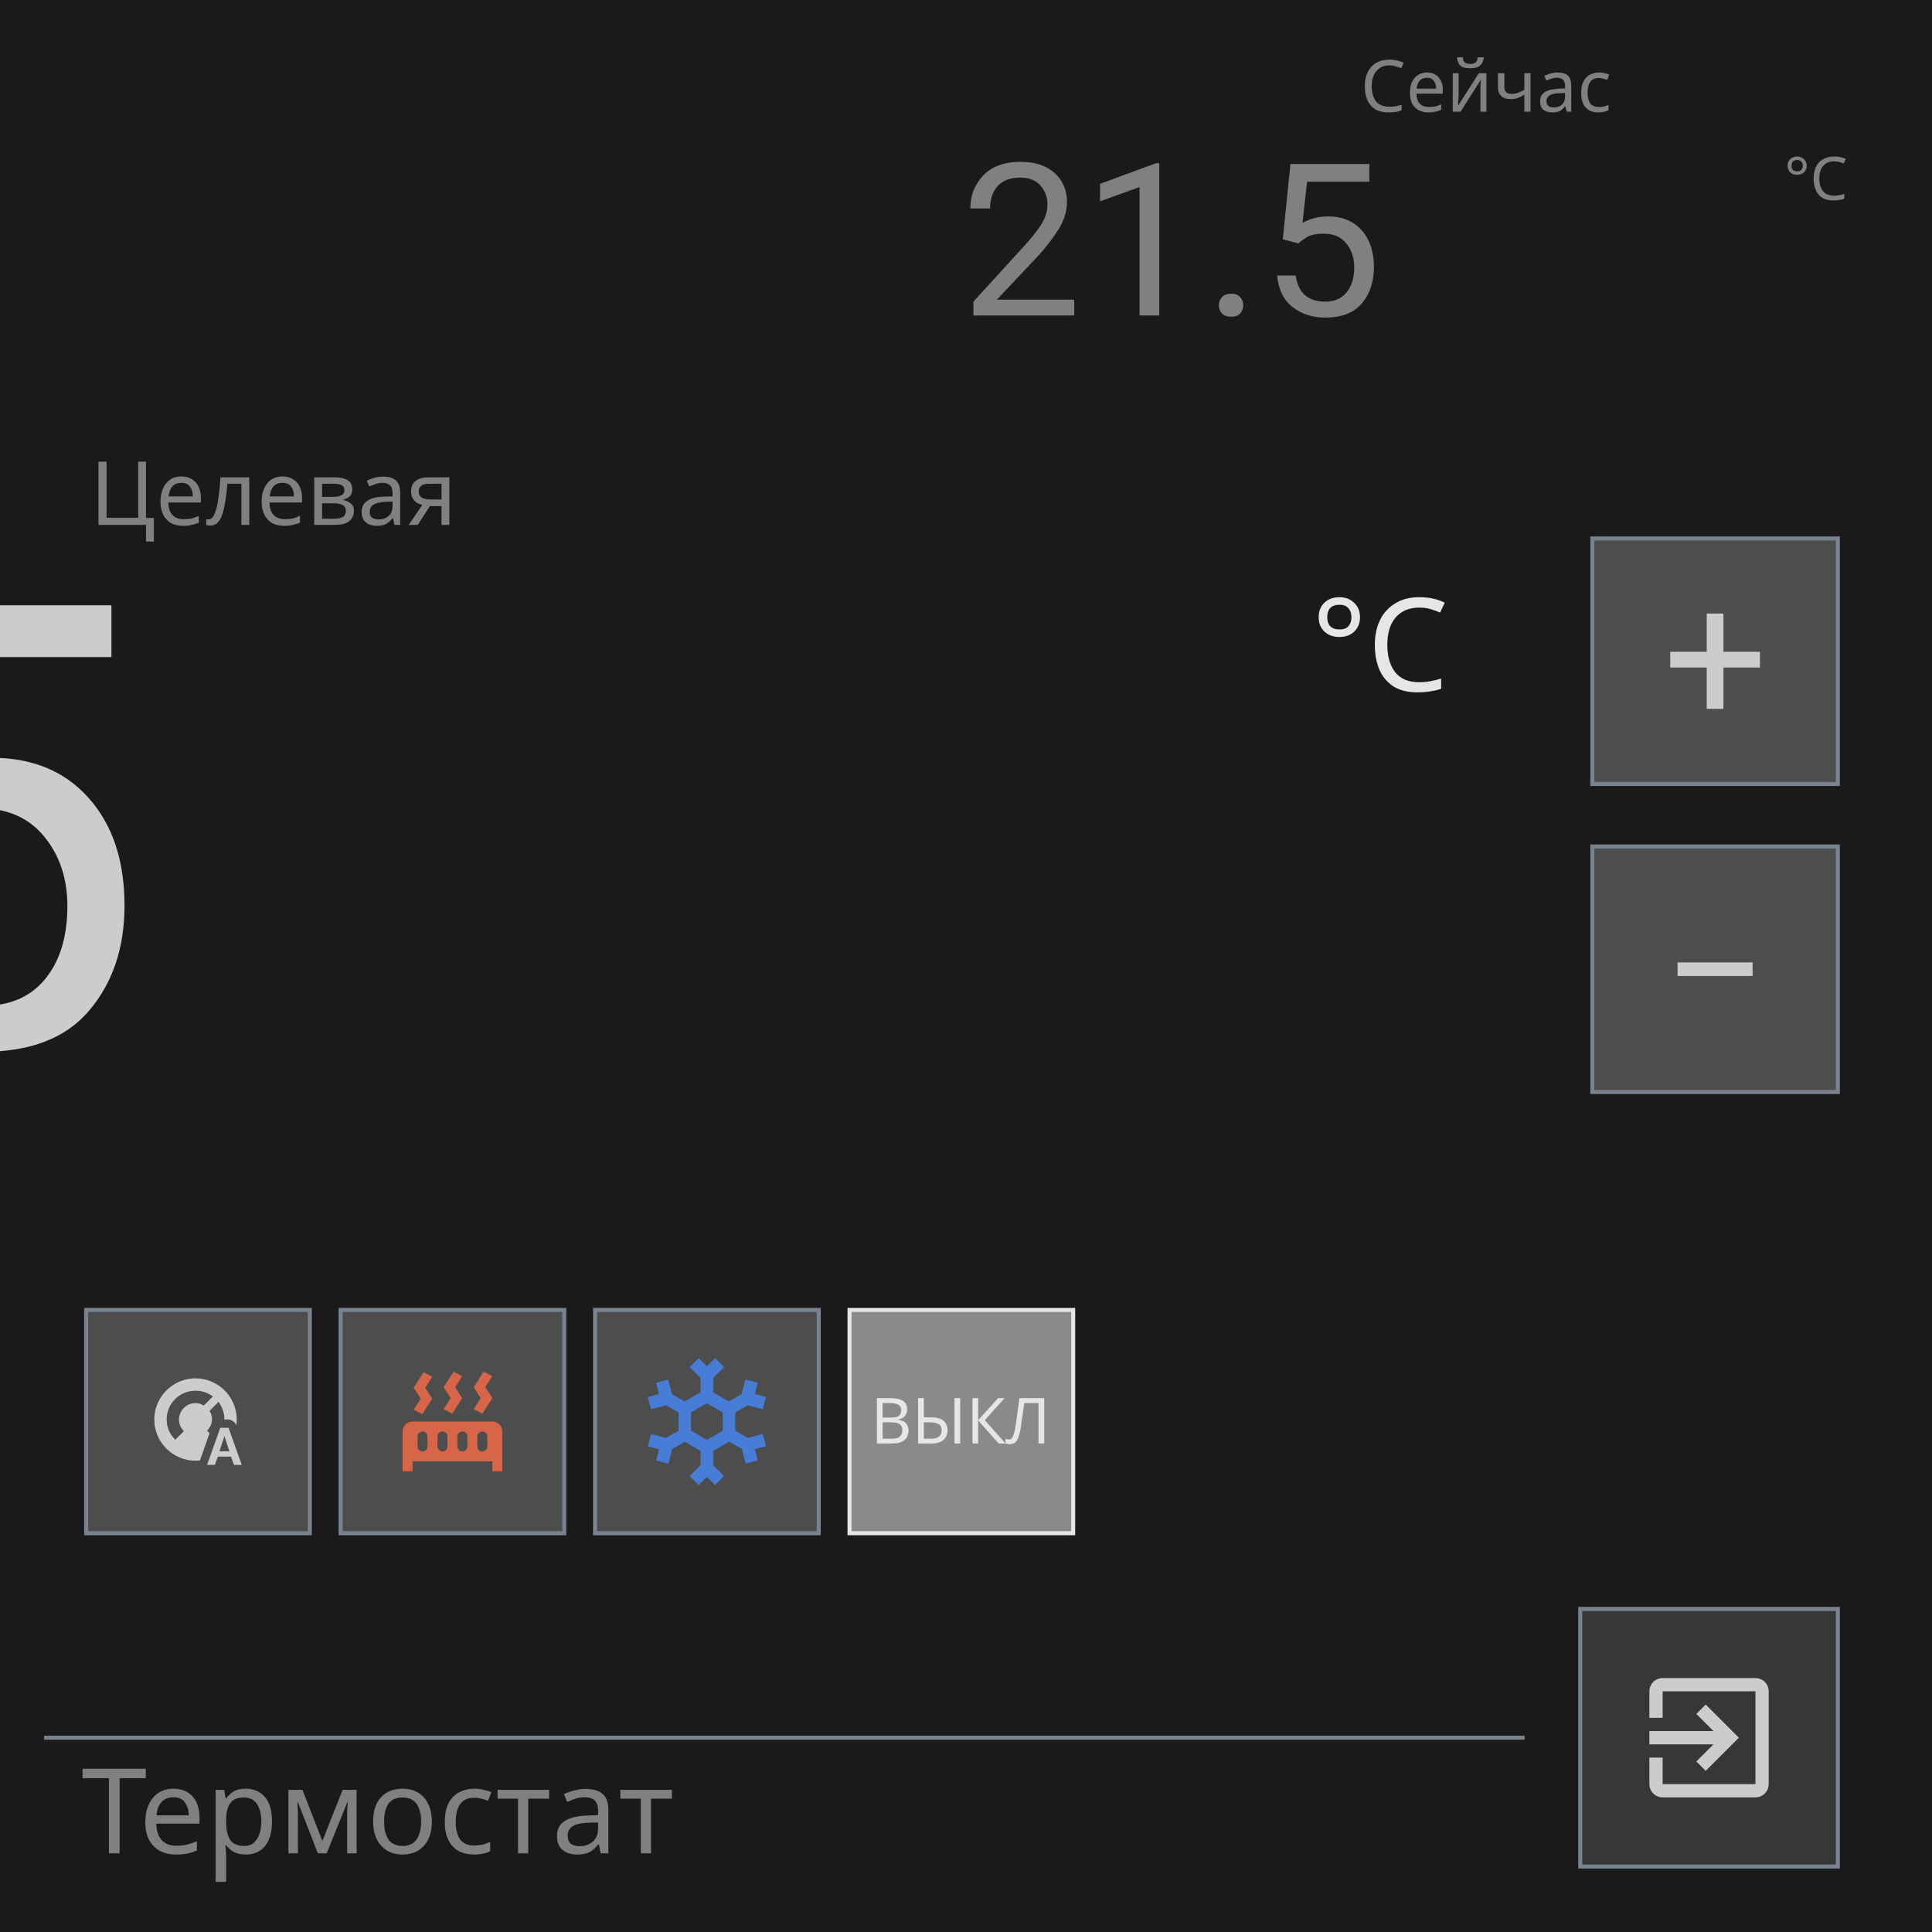
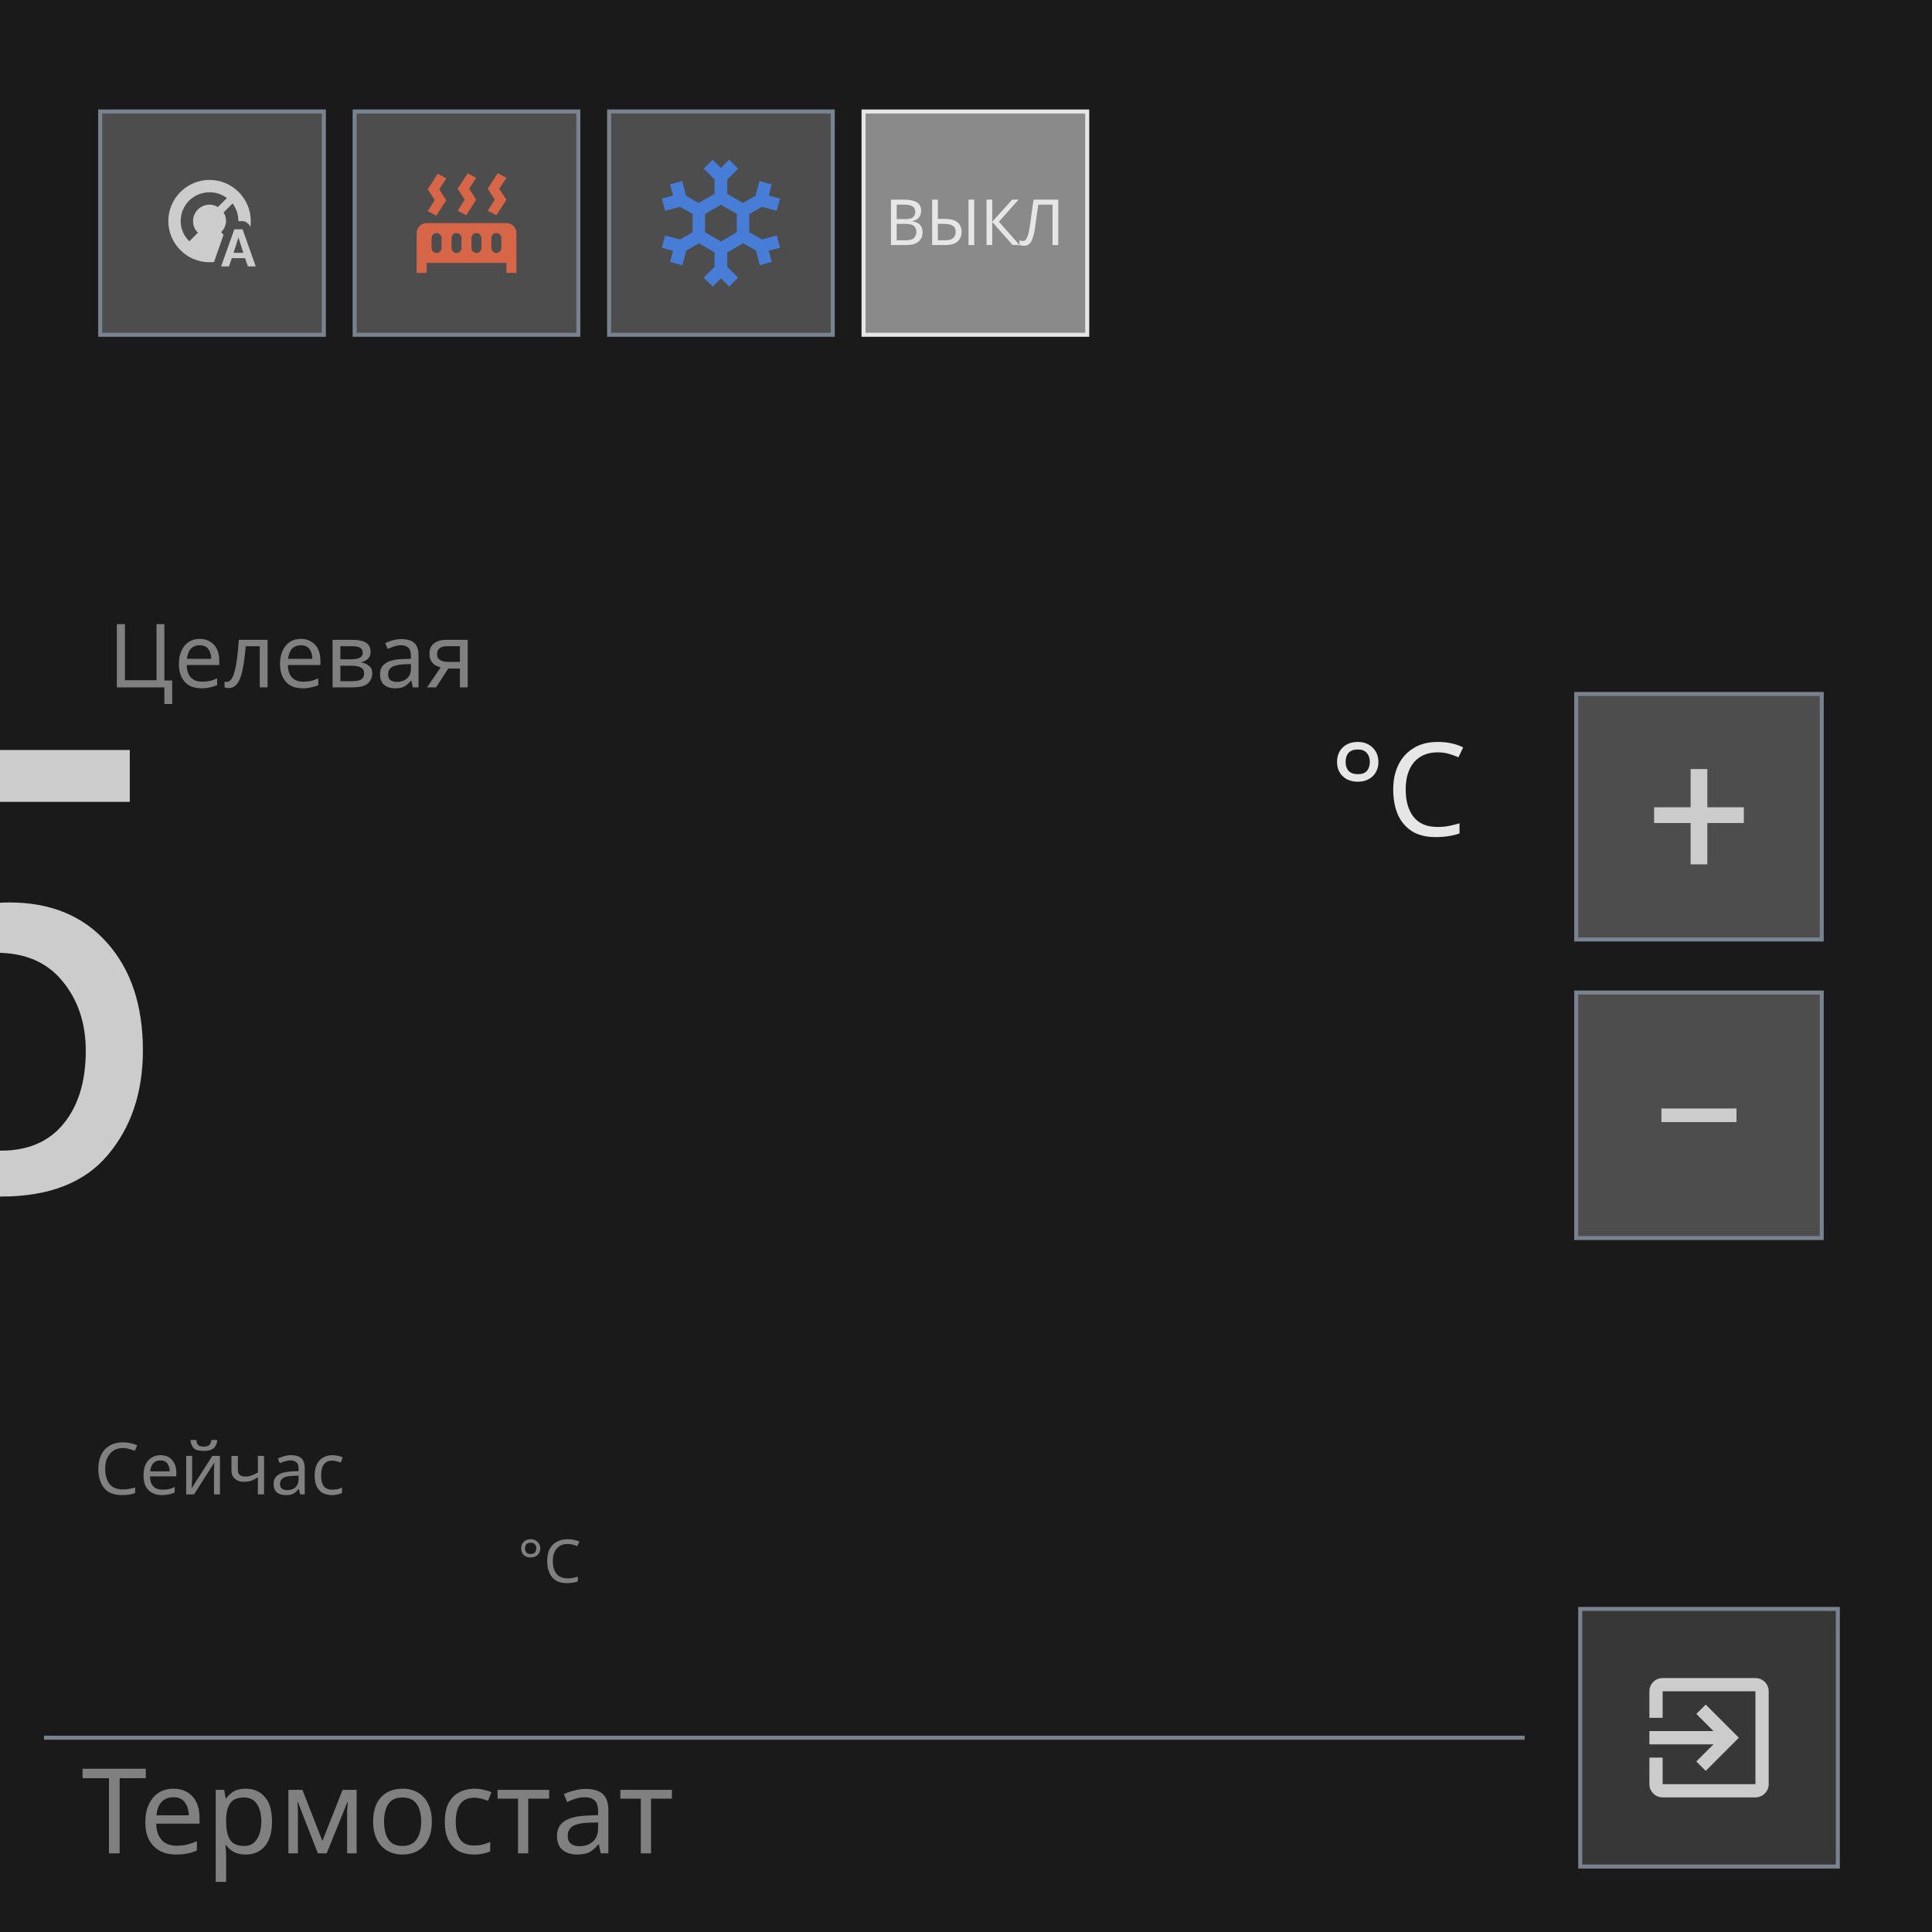
<svg xmlns="http://www.w3.org/2000/svg" xmlns:xlink="http://www.w3.org/1999/xlink" width="480" height="480" viewBox="0 0 127 127" version="1.1" id="svg5" xml:space="preserve" style="">
  <defs id="defs1266">
    <style type="text/css" id="style1264" />
  </defs>
  <defs id="defs2" />
  <g id="layer1">
    <rect style="fill:#1a1a1a;stroke-width:0.529;stroke-linecap:round;stroke-linejoin:round;paint-order:markers fill stroke;stop-color:#000000" id="rect384" width="127" height="127" x="0" y="-1.1546319e-14" />
-     <g id="g1611" transform="matrix(0.6354167,0,0,0.6354167,53.73769,31.86444)" style="stroke-width:1.574">
-       <rect style="fill:#4d4d4d;fill-opacity:1;stroke:none;stroke-width:0.416;stroke-dasharray:none;stroke-opacity:1;paint-order:markers fill stroke;stop-color:#000000" id="rect361" width="25.4" height="25.4" x="80.157" y="5.558" />
-       <path d="m 93.722,17.281 h 3.776 v 1.628 h -3.776 v 4.279 h -1.73 v -4.279 h -3.776 v -1.628 h 3.776 v -3.954 h 1.73 z" style="font-size:19.05px;line-height:1.25;font-family:Roboto;-inkscape-font-specification:Roboto;fill:#cccccc;fill-opacity:1;stroke-width:0.416" id="path425" class="" />
-       <path id="rect1477" style="fill:#e6e6e6;fill-opacity:0;stroke:#79838f;stroke-width:0.416;paint-order:markers fill stroke;stop-color:#000000" d="m 80.157,5.558 h 25.4 v 25.4 h -25.4 z" class="" data-svg-param-id="f1874baba6c3" />
+     <g id="g363" transform="translate(0,-0.308068)">
+       <g id="g1611" transform="matrix(0.6354167,0,0,0.6354167,52.67936,42.39328)" style="stroke-width:1.574">
+         <rect style="fill:#4d4d4d;fill-opacity:1;stroke:none;stroke-width:0.416;stroke-dasharray:none;stroke-opacity:1;paint-order:markers fill stroke;stop-color:#000000" id="rect361" width="25.4" height="25.4" x="80.157" y="5.558" />
+         <path d="m 93.722,17.281 h 3.776 v 1.628 h -3.776 v 4.279 h -1.73 v -4.279 h -3.776 v -1.628 h 3.776 v -3.954 h 1.73 z" style="font-size:19.05px;line-height:1.25;font-family:Roboto;-inkscape-font-specification:Roboto;fill:#cccccc;fill-opacity:1;stroke-width:0.416" id="path425" class="" />
+         <path id="rect1477" style="fill:#e6e6e6;fill-opacity:0;stroke:#79838f;stroke-width:0.416;paint-order:markers fill stroke;stop-color:#000000" d="m 80.157,5.558 h 25.4 v 25.4 h -25.4 z" class="" data-svg-param-id="f1874baba6c3" />
+       </g>
+       <g id="g1615" transform="matrix(0.6354167,0,0,0.6354167,52.67936,40.4126)" style="stroke-width:1.574">
+         <path id="rect1607" style="fill:#4d4d4d;stroke:none;stroke-width:0.416;paint-order:markers fill stroke;stop-color:#000000" d="m 80.157,39.563 h 25.4 v 25.4 h -25.4 z" />
+         <path d="m 96.74,52.965 h -7.766 v -1.405 h 7.766 z" style="font-size:13.756px;line-height:1.25;font-family:Roboto;-inkscape-font-specification:Roboto;fill:#cccccc;fill-opacity:1;stroke-width:0.416" id="path427" class="" />
+         <path id="rect1386" style="fill:#e6e6e6;fill-opacity:0;stroke:#79838f;stroke-width:0.416;paint-order:markers fill stroke;stop-color:#000000" d="m 80.157,39.563 h 25.4 v 25.4 h -25.4 z" class="" data-svg-param-id="f1874babaa86" />
+       </g>
    </g>
-     <g id="g1615" transform="matrix(0.6354167,0,0,0.6354167,53.73769,30.50326)" style="stroke-width:1.574">
-       <path id="rect1607" style="fill:#4d4d4d;stroke:none;stroke-width:0.416;paint-order:markers fill stroke;stop-color:#000000" d="m 80.157,39.563 h 25.4 v 25.4 h -25.4 z" />
-       <path d="m 96.74,52.965 h -7.766 v -1.405 h 7.766 z" style="font-size:13.756px;line-height:1.25;font-family:Roboto;-inkscape-font-specification:Roboto;fill:#cccccc;fill-opacity:1;stroke-width:0.416" id="path427" class="" />
-       <path id="rect1386" style="fill:#e6e6e6;fill-opacity:0;stroke:#79838f;stroke-width:0.416;paint-order:markers fill stroke;stop-color:#000000" d="m 80.157,39.563 h 25.4 v 25.4 h -25.4 z" class="" data-svg-param-id="f1874babaa86" />
-     </g>
-     <g id="g4158" transform="matrix(1.093817,0,0,1.093817,-6.146336,-2.384955)" style="stroke-width:0.914">
+     <g id="g4158" transform="matrix(1.093817,0,0,1.093817,-4.937661,7.129193)" style="stroke-width:0.914">
      <text xml:space="preserve" style="font-size:37.523px;line-height:1.25;font-family:Ubuntu;-inkscape-font-specification:Ubuntu;fill:#cccccc;fill-opacity:1;stroke-width:0.242" x="82.773" y="65.543" id="text388" class="" data-svg-param-id="f1874babae12" transform="scale(1.007809,0.9922513)">
        <tspan id="tspan386" style="font-style:normal;font-variant:normal;font-weight:normal;font-stretch:normal;font-size:37.523px;font-family:Roboto;-inkscape-font-specification:Roboto;text-align:end;text-anchor:end;fill:#cccccc;fill-opacity:1;stroke-width:0.242" x="82.773" y="65.543">20.5</tspan>
      </text>
      <text xml:space="preserve" style="font-size:7.781px;line-height:1.25;font-family:Ubuntu;-inkscape-font-specification:Ubuntu;fill:#e6e6e6;fill-opacity:1;stroke-width:0.242" x="84.445" y="43.711" id="text3658">
        <tspan style="font-size:7.781px;fill:#e6e6e6;fill-opacity:1;stroke-width:0.242" x="84.445" y="43.711" id="tspan3656">°С</tspan>
      </text>
    </g>
-     <g id="g9059" transform="translate(-0.08533064,62.59342)">
+     <g id="g9059" transform="translate(0.8372939,-16.18623)">
      <path id="path4558" style="fill:#4d4d4d;stroke:none;stroke-width:0.265;paint-order:markers fill stroke;stop-color:#000000" d="M 5.75,23.515 H 20.452 V 38.193 H 5.75 Z" />
      <path d="m 12.938,28.012 c -1.491,0 -2.711,1.218 -2.711,2.707 0,1.489 1.22,2.707 2.711,2.707 0.108,0 0.19,0 0.298,-0.027 l 0.624,-1.786 -0.163,-0.162 c 0.19,-0.189 0.325,-0.46 0.325,-0.758 0,-0.189 -0.054,-0.379 -0.163,-0.541 l 0.596,-0.595 c 0.244,0.352 0.38,0.731 0.38,1.164 h 0.271 c 0.081,0 0.163,0.027 0.217,0.054 0,0 0.027,0 0.027,0.027 0.108,0.054 0.217,0.162 0.271,0.298 0.027,-0.135 0.027,-0.244 0.027,-0.379 0,-1.489 -1.22,-2.707 -2.711,-2.707 m 0.542,1.786 c -0.163,-0.108 -0.352,-0.162 -0.542,-0.162 -0.596,0 -1.084,0.487 -1.084,1.083 0,0.298 0.108,0.568 0.325,0.758 l -0.569,0.568 c -0.352,-0.325 -0.569,-0.812 -0.569,-1.326 0,-1.056 0.84,-1.895 1.898,-1.895 0.434,0 0.813,0.135 1.139,0.379 l -0.596,0.595 m 1.627,1.462 h -0.542 l -0.868,2.436 h 0.515 l 0.19,-0.541 h 0.868 l 0.19,0.541 h 0.515 l -0.868,-2.436 m -0.596,1.543 0.325,-1.001 0.325,1.001 z" id="path4494" style="fill:#cccccc;fill-opacity:1;stroke-width:0.214" />
      <path id="path7789" style="fill:#e6e6e6;fill-opacity:0;stroke:#79838f;stroke-width:0.265;paint-order:markers fill stroke;stop-color:#000000" d="M 5.75,23.515 H 20.452 V 38.193 H 5.75 Z" class="" data-svg-param-id="f1874c7fc03f" />
    </g>
-     <g id="g9019" transform="translate(16.641,45.78682)">
+     <g id="g9019" transform="translate(17.56362,-32.99283)">
      <path id="path2528" style="fill:#4d4d4d;stroke:none;stroke-width:0.265;paint-order:markers fill stroke;stop-color:#000000" d="M 5.75,40.322 H 20.452 V 54.999 H 5.75 Z" />
      <path d="m 11.773,44.715 -0.466,0.717 0.466,0.723 h -0.003 l -0.652,1.015 -0.567,-0.295 0.466,-0.723 -0.466,-0.72 0.656,-1.015 0.567,0.298 m 1.967,-0.036 -0.466,0.723 0.466,0.72 -0.003,0.004 -0.652,1.011 -0.567,-0.295 0.466,-0.72 -0.466,-0.72 0.656,-1.015 0.567,0.291 m 1.983,0 -0.472,0.723 0.472,0.72 v 0.004 l -0.656,1.011 -0.574,-0.295 0.466,-0.72 -0.466,-0.72 0.656,-1.015 0.574,0.291 m -5.901,6.254 v -2.618 a 0.656,0.655 0 0 1 0.656,-0.655 h 5.245 a 0.656,0.655 0 0 1 0.656,0.655 v 2.618 h -0.656 v -0.655 h -5.245 v 0.655 H 9.822 m 1.311,-2.618 a 0.328,0.327 0 0 0 -0.328,0.327 v 0.655 a 0.328,0.327 0 0 0 0.328,0.327 0.328,0.327 0 0 0 0.328,-0.327 v -0.655 a 0.328,0.327 0 0 0 -0.328,-0.327 m 1.311,0 a 0.328,0.327 0 0 0 -0.328,0.327 v 0.655 a 0.328,0.327 0 0 0 0.328,0.327 0.328,0.327 0 0 0 0.328,-0.327 v -0.655 a 0.328,0.327 0 0 0 -0.328,-0.327 m 1.311,0 a 0.328,0.327 0 0 0 -0.328,0.327 v 0.655 a 0.328,0.327 0 0 0 0.328,0.327 0.328,0.327 0 0 0 0.328,-0.327 v -0.655 a 0.328,0.327 0 0 0 -0.328,-0.327 m 1.311,0 a 0.328,0.327 0 0 0 -0.328,0.327 v 0.655 a 0.328,0.327 0 0 0 0.328,0.327 0.328,0.327 0 0 0 0.328,-0.327 v -0.655 a 0.328,0.327 0 0 0 -0.328,-0.327 z" id="path680" style="fill:#d66647;fill-opacity:1;stroke-width:0.265" />
      <path id="path7791" style="fill:#e6e6e6;fill-opacity:0;stroke:#79838f;stroke-width:0.265;paint-order:markers fill stroke;stop-color:#000000" d="M 5.75,40.322 H 20.452 V 54.999 H 5.75 Z" class="" data-svg-param-id="f1874c7fe32f" />
    </g>
-     <g id="g8979" transform="translate(33.36734,28.98023)">
+     <g id="g8979" transform="translate(34.28996,-49.79942)">
      <path id="path313" style="fill:#4d4d4d;stroke:none;stroke-width:0.265;paint-order:markers fill stroke;stop-color:#000000" d="M 5.75,57.128 H 20.452 V 71.806 H 5.75 Z" />
      <path d="m 16.77,65.28 -0.973,0.259 -0.835,-0.471 v -1.201 l 0.835,-0.471 0.973,0.259 0.217,-0.805 -0.739,-0.196 0.192,-0.738 -0.806,-0.217 -0.259,0.971 -0.835,0.471 -1.023,-0.6 v -0.942 l 0.714,-0.713 -0.593,-0.588 -0.539,0.538 -0.539,-0.538 -0.593,0.588 0.714,0.713 v 0.942 l -1.044,0.6 -0.835,-0.471 -0.242,-0.971 -0.802,0.217 0.196,0.738 -0.739,0.196 0.217,0.805 0.973,-0.259 0.835,0.471 v 1.205 l -0.835,0.471 -0.973,-0.259 -0.217,0.805 0.739,0.196 -0.196,0.734 0.806,0.217 0.259,-0.971 0.835,-0.471 1.023,0.6 v 0.942 l -0.714,0.713 0.593,0.588 0.539,-0.538 0.539,0.538 0.589,-0.588 -0.71,-0.713 v -0.942 l 1.044,-0.605 0.835,0.471 0.259,0.971 0.785,-0.213 -0.196,-0.738 0.739,-0.196 -0.213,-0.805 m -4.715,-1.413 1.044,-0.605 1.044,0.605 v 1.201 l -1.044,0.605 -1.044,-0.605 z" id="path2526" style="fill:#477dd6;fill-opacity:1;stroke-width:0.265" />
      <path id="path7793" style="fill:#e6e6e6;fill-opacity:0;stroke:#79838f;stroke-width:0.265;paint-order:markers fill stroke;stop-color:#000000" d="M 5.75,57.128 H 20.452 V 71.806 H 5.75 Z" class="" data-svg-param-id="f1874c802081" />
    </g>
-     <g id="g8939" transform="translate(50.09367,12.17372)">
+     <g id="g8939" transform="translate(51.01629,-66.60593)">
      <path id="path4642" style="fill:#4d4d4d;stroke:none;stroke-width:0.265;paint-order:markers fill stroke;stop-color:#000000" d="M 5.75,73.935 H 20.452 V 88.612 H 5.75 Z" />
      <text xml:space="preserve" style="font-size:4.165px;line-height:1.25;font-family:Ubuntu;-inkscape-font-specification:Ubuntu;fill:#e6e6e6;fill-opacity:1;stroke-width:0.265" x="7.143" y="82.716" id="text4650" transform="scale(1.000068,0.9999316)">
        <tspan id="tspan4648" style="fill:#e6e6e6;fill-opacity:1;stroke-width:0.265" x="7.143" y="82.716">ВЫКЛ</tspan>
      </text>
      <path id="path6764" style="fill:#e6e6e6;fill-opacity:0.4;stroke:#e6e6e6;stroke-width:0.265;stroke-dasharray:none;stroke-opacity:1;paint-order:markers fill stroke;stop-color:#000000" d="M 5.75,73.935 H 20.452 V 88.612 H 5.75 Z" class="" data-svg-param-id="f1874c8052d1" />
    </g>
-     <g id="g3954" transform="matrix(0.9147588,0,0,0.9147588,43.8782,-66.32878)" style="stroke-width:1.093">
-       <text xml:space="preserve" style="font-size:15.434px;line-height:1.25;font-family:Ubuntu;-inkscape-font-specification:Ubuntu;fill:#808080;fill-opacity:1;stroke-width:0.289" x="79.071" y="95.925" id="text2552" class="" transform="scale(1.007809,0.9922513)" data-svg-param-id="f1874c8b36ce">
-         <tspan id="tspan2550" style="font-style:normal;font-variant:normal;font-weight:normal;font-stretch:normal;font-size:15.434px;font-family:Roboto;-inkscape-font-specification:Roboto;text-align:end;text-anchor:end;fill:#808080;fill-opacity:1;stroke-width:0.289" x="79.071" y="95.925">21.5</tspan>
-       </text>
-       <text xml:space="preserve" style="font-size:4.301px;line-height:1.25;font-family:Ubuntu;-inkscape-font-specification:Ubuntu;fill:#808080;fill-opacity:1;stroke-width:0.289" x="80.258" y="86.868" id="text3731">
-         <tspan style="font-size:4.301px;fill:#808080;fill-opacity:1;stroke-width:0.289" x="80.258" y="86.868" id="tspan3729">°С</tspan>
+     <g id="g353" transform="translate(-2.08844)">
+       <g id="g3954" transform="matrix(0.9147588,0,0,0.9147588,-37.28563,24.56144)" style="stroke-width:1.093">
+         <text xml:space="preserve" style="font-size:15.434px;line-height:1.25;font-family:Ubuntu;-inkscape-font-specification:Ubuntu;fill:#808080;fill-opacity:1;stroke-width:0.289" x="79.071" y="95.925" id="text2552" class="" transform="scale(1.007809,0.9922513)" data-svg-param-id="f1874c8b36ce">
+           <tspan id="tspan2550" style="font-style:normal;font-variant:normal;font-weight:normal;font-stretch:normal;font-size:15.434px;font-family:Roboto;-inkscape-font-specification:Roboto;text-align:end;text-anchor:end;fill:#808080;fill-opacity:1;stroke-width:0.289" x="79.071" y="95.925">21.5</tspan>
+         </text>
+         <text xml:space="preserve" style="font-size:4.301px;line-height:1.25;font-family:Ubuntu;-inkscape-font-specification:Ubuntu;fill:#808080;fill-opacity:1;stroke-width:0.289" x="80.258" y="86.868" id="text3731">
+           <tspan style="font-size:4.301px;fill:#808080;fill-opacity:1;stroke-width:0.289" x="80.258" y="86.868" id="tspan3729">°С</tspan>
+         </text>
+       </g>
+       <text xml:space="preserve" style="font-size:4.726px;line-height:1.25;font-family:Ubuntu;-inkscape-font-specification:Ubuntu;fill:#808080;fill-opacity:1;stroke-width:0.265" x="8.269" y="98.234" id="text45933">
+         <tspan id="tspan45931" style="fill:#808080;fill-opacity:1;stroke-width:0.265" x="8.269" y="98.234">Сейчас</tspan>
      </text>
    </g>
-     <text xml:space="preserve" style="font-size:4.726px;line-height:1.25;font-family:Ubuntu;-inkscape-font-specification:Ubuntu;fill:#808080;fill-opacity:1;stroke-width:0.265" x="89.433" y="7.343" id="text45933">
-       <tspan id="tspan45931" style="fill:#808080;fill-opacity:1;stroke-width:0.265" x="89.433" y="7.343">Сейчас</tspan>
-     </text>
    <g id="g50422" transform="translate(87.58354,8.352937)">
      <path style="fill:none;stroke:#79838f;stroke-width:0.265px;stroke-linecap:butt;stroke-linejoin:miter;stroke-opacity:1" d="M 12.638,105.876 H -84.688" id="path2668-6" />
      <text xml:space="preserve" style="font-size:7.781px;line-height:1.25;font-family:Ubuntu;-inkscape-font-specification:Ubuntu;fill:#808080;fill-opacity:1;stroke-width:0.265" x="-82.233" y="113.479" id="text11046-2">
        <tspan style="font-size:7.781px;fill:#808080;fill-opacity:1;stroke-width:0.265" x="-82.233" y="113.479" id="tspan11591-9">Термостат</tspan>
      </text>
-       <a id="a351" xlink:href="/#!/dashboards/svg/view/4in-panel-main">
+       <a id="a351" xlink:href="/#!/dashboards/svg/view/4in-panel-main?hmi&amp;hmicolor=%231a1a1a">
        <g id="g49584" transform="matrix(0.6666667,0,0,0.6666667,-37.14449,71.034)" style="stroke-width:1.5">
          <path id="path49578" style="display:inline;fill:#373737;fill-opacity:1;stroke:none;stroke-width:0.397;stroke-dasharray:none;stroke-opacity:1;paint-order:markers fill stroke;stop-color:#000000" d="m 80.157,39.563 h 25.4 v 25.4 h -25.4 z" />
          <path d="m 97.432,46.381 h -9.15 c -0.725,0 -1.307,0.582 -1.307,1.307 v 2.614 h 1.307 v -2.614 h 9.15 v 9.15 h -9.15 v -2.614 H 86.975 v 2.614 a 1.307,1.307 0 0 0 1.307,1.307 h 9.15 a 1.307,1.307 0 0 0 1.307,-1.307 v -9.15 c 0,-0.725 -0.588,-1.307 -1.307,-1.307 m -5.83,8.222 0.928,0.928 3.268,-3.268 -3.268,-3.268 -0.928,0.922 1.693,1.693 H 86.975 v 1.307 h 6.32 z" id="path50784" style="stroke-width:0.397;fill:#cccccc;fill-opacity:1" />
          <path id="path49582" style="display:inline;fill:#e6e6e6;fill-opacity:0;stroke:#79838f;stroke-width:0.397;stroke-opacity:1;paint-order:markers fill stroke;stop-color:#000000" d="m 80.157,39.563 h 25.4 v 25.4 h -25.4 z" class="" />
        </g>
      </a>
    </g>
-     <text xml:space="preserve" style="font-size:5.821px;line-height:1.25;font-family:Ubuntu;-inkscape-font-specification:Ubuntu;fill:#808080;fill-opacity:1;stroke-width:0.265" x="5.911" y="34.505" id="text51003">
-       <tspan id="tspan51001" style="fill:#808080;fill-opacity:1;stroke-width:0.265" x="5.911" y="34.505">Целевая</tspan>
+     <text xml:space="preserve" style="font-size:5.821px;line-height:1.25;font-family:Ubuntu;-inkscape-font-specification:Ubuntu;fill:#808080;fill-opacity:1;stroke-width:0.265" x="7.119" y="45.182" id="text51003">
+       <tspan id="tspan51001" style="fill:#808080;fill-opacity:1;stroke-width:0.265" x="7.119" y="45.182">Целевая</tspan>
    </text>
  </g>
</svg>
